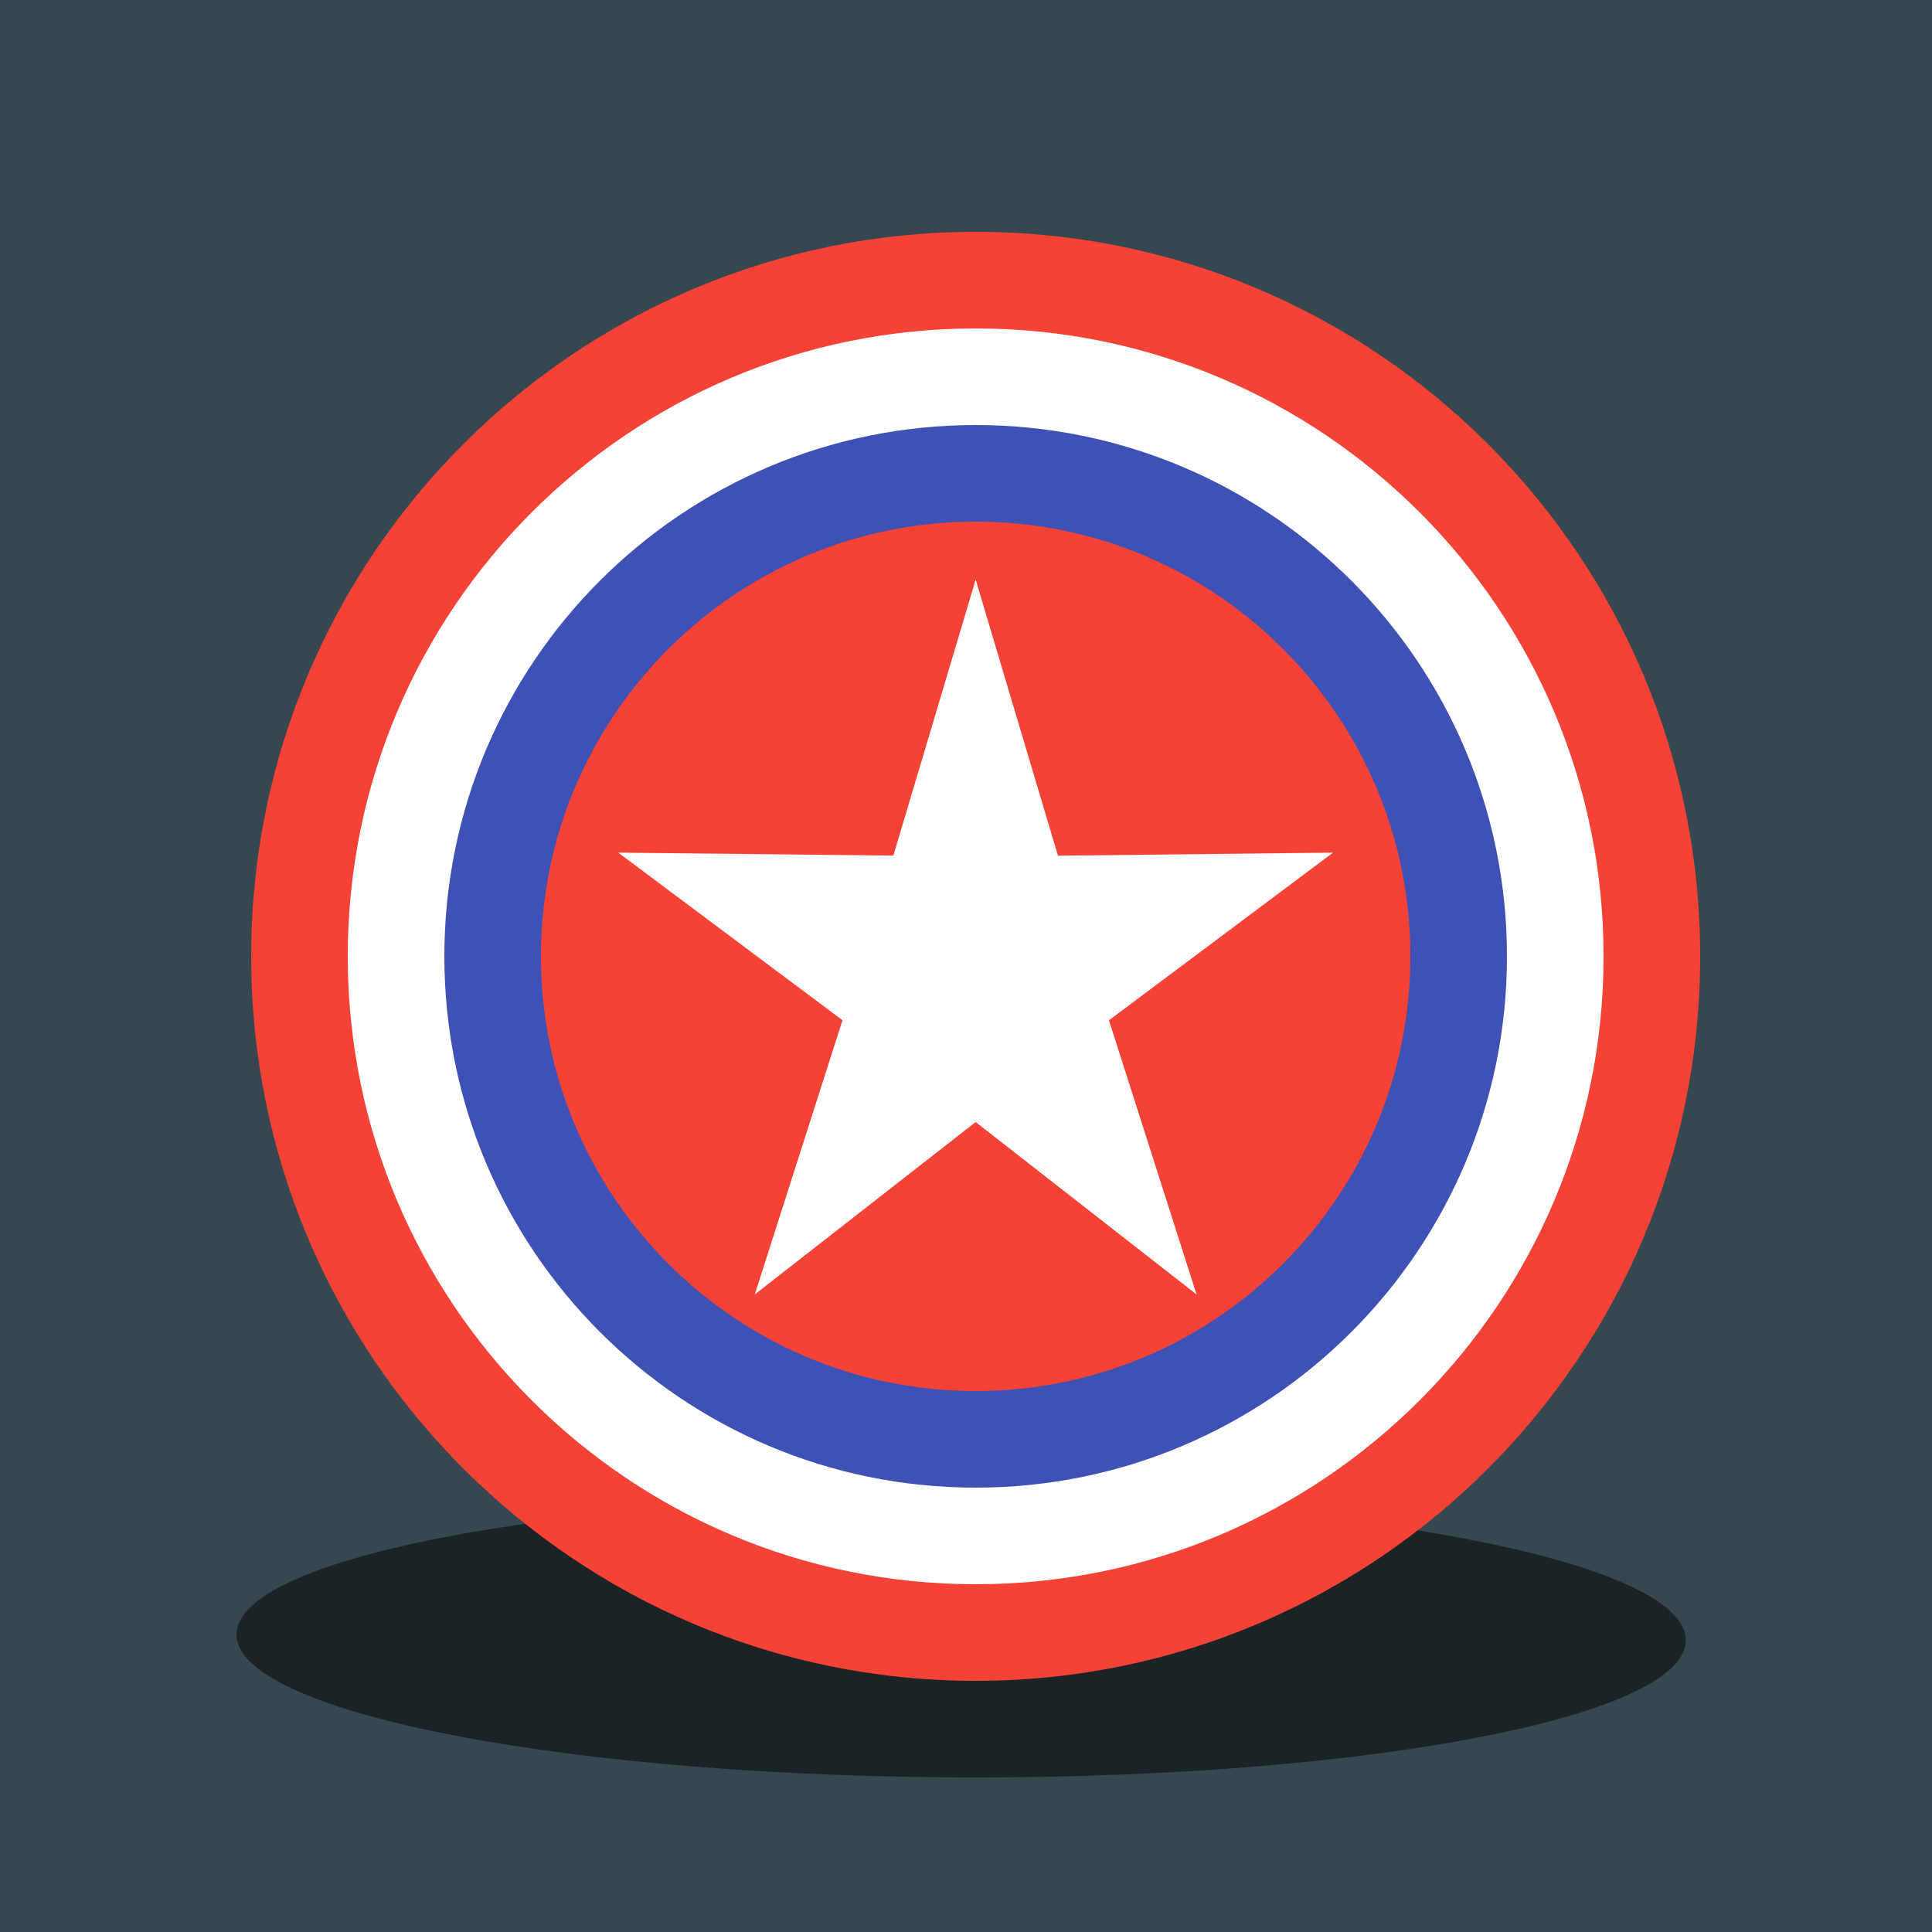
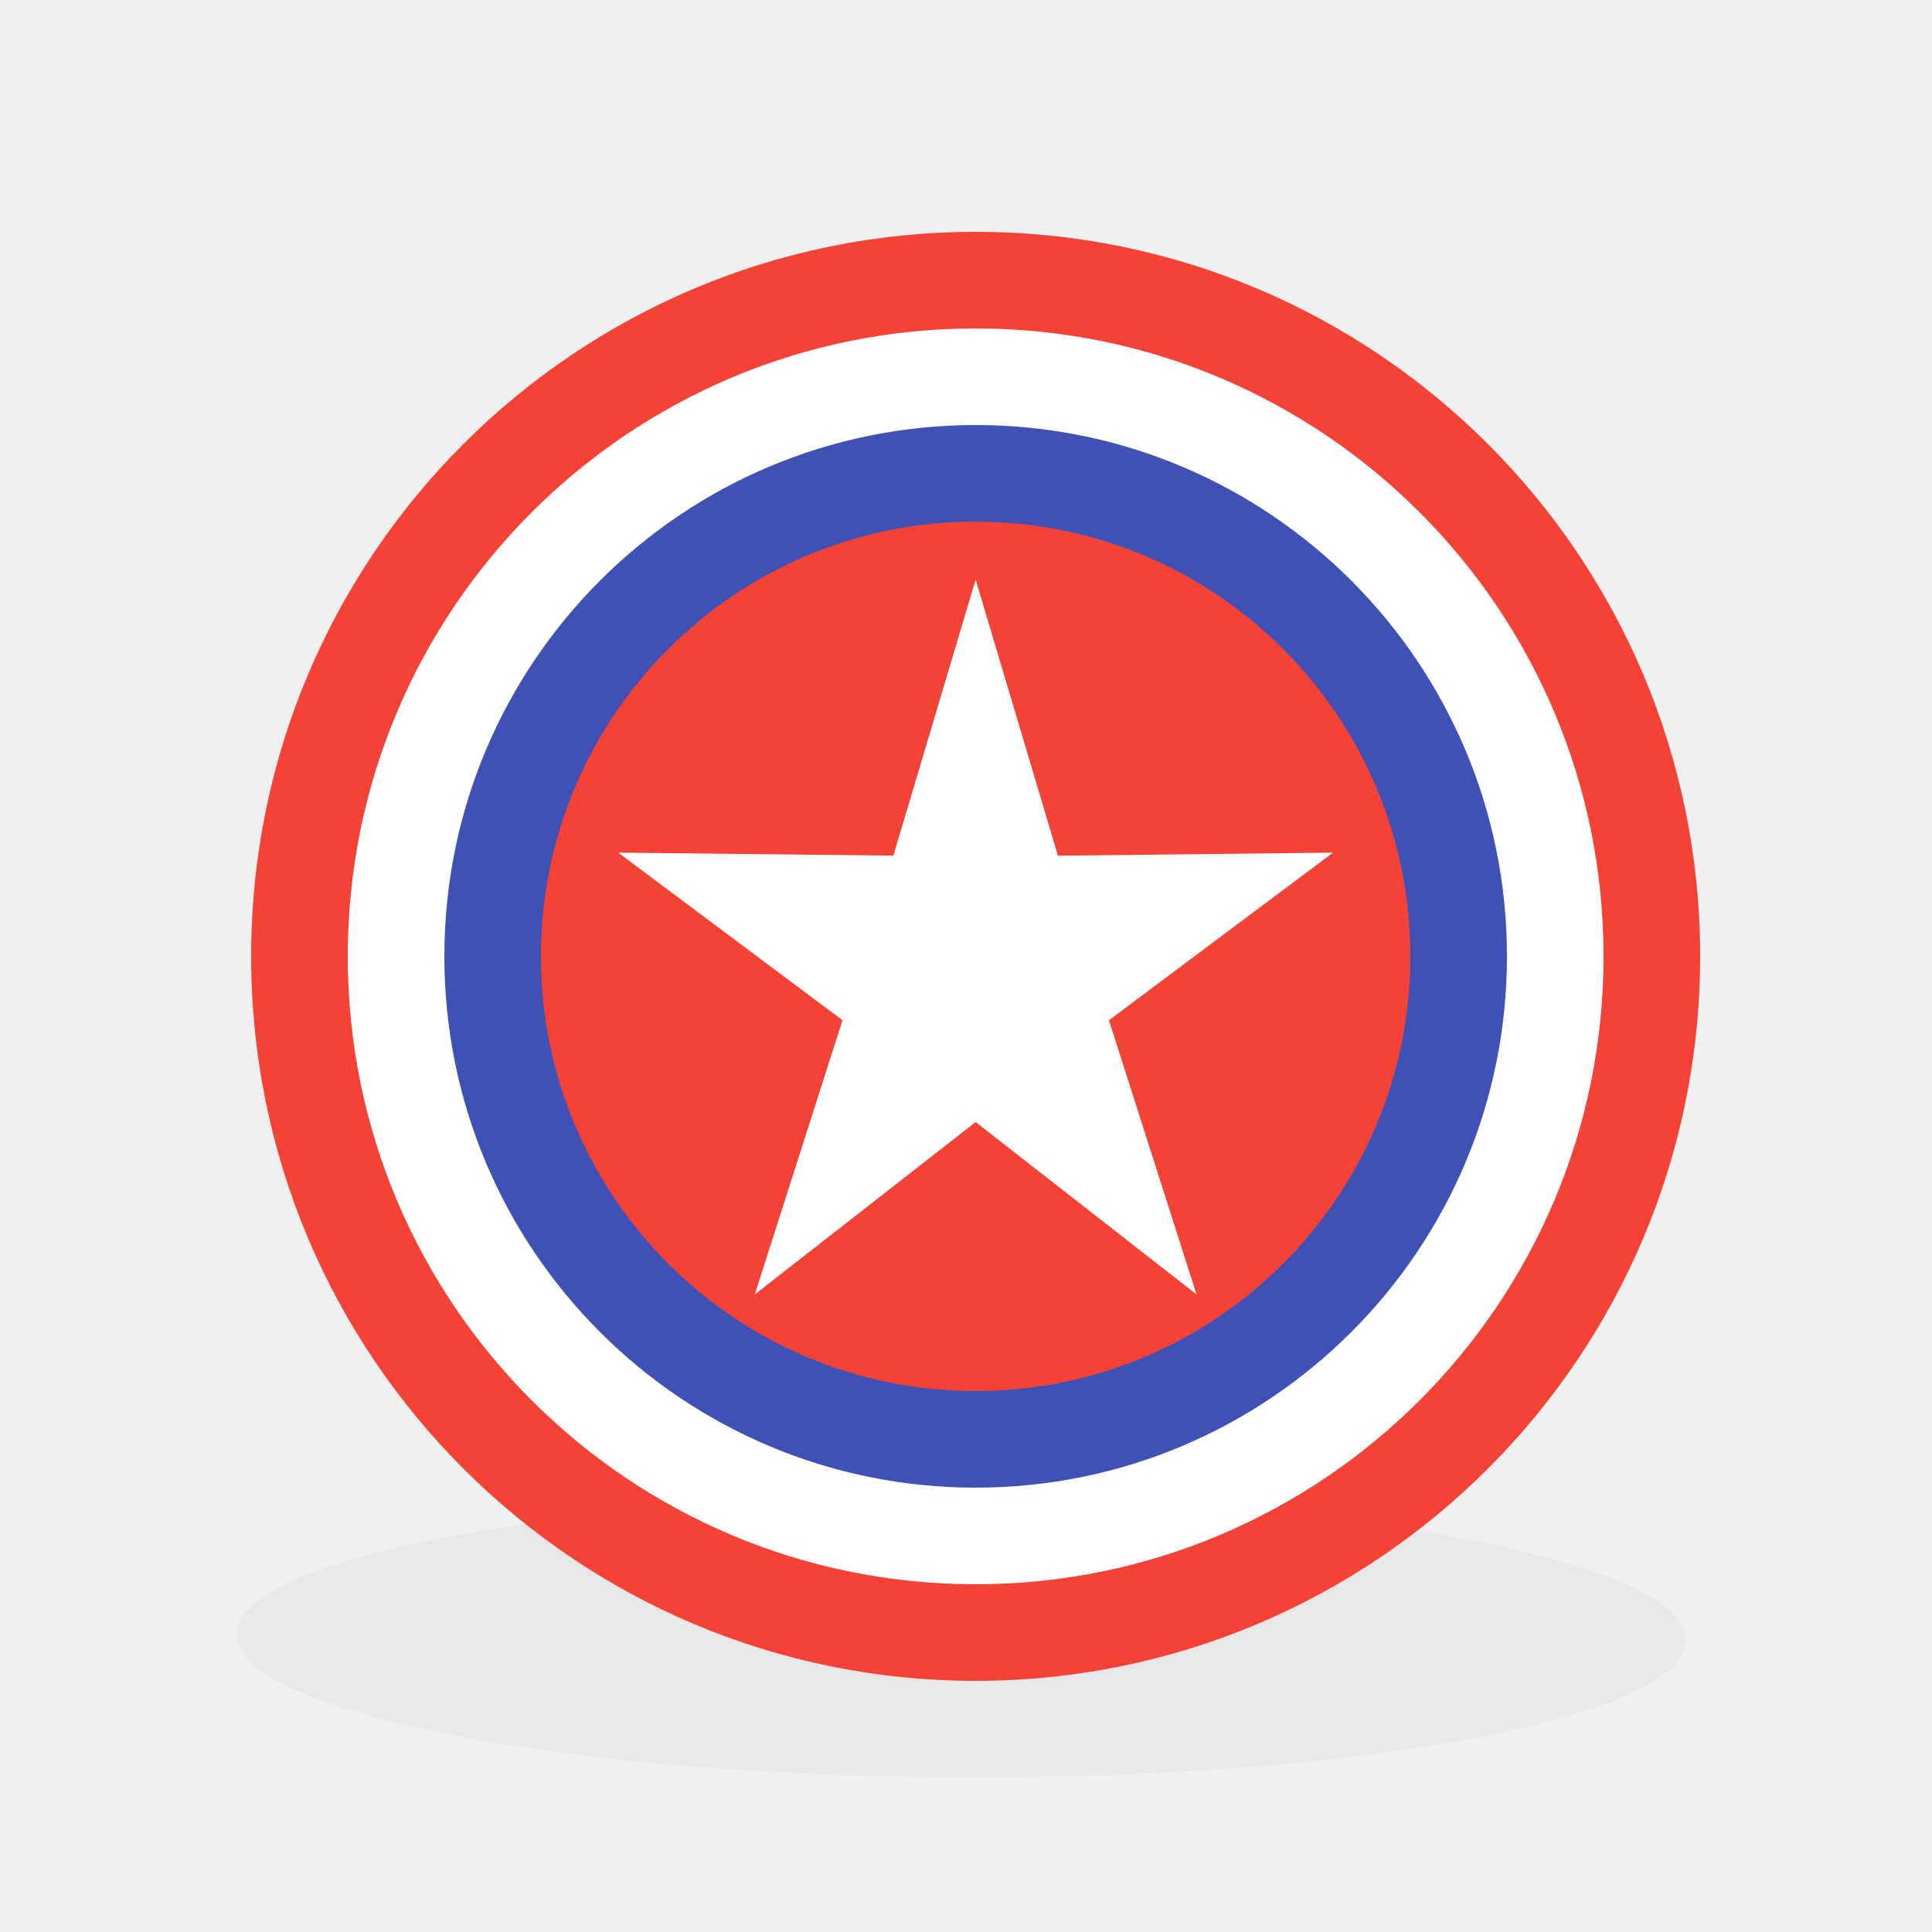
<svg xmlns="http://www.w3.org/2000/svg" width="100" height="100" viewBox="0 0 100 100">
  <defs>
    <style>
-       .cls-1 {
-         fill: #37474f;
-       }
- 
-       .cls-2, .cls-6 {
+       .cls-1, .cls-5 {
        fill-rule: evenodd;
      }

-       .cls-2 {
+       .cls-1 {
        opacity: 0.5;
        mix-blend-mode: overlay;
      }

-       .cls-3 {
+       .cls-2 {
        fill: #f44336;
      }

-       .cls-4, .cls-6 {
+       .cls-3, .cls-5 {
        fill: #fff;
      }

-       .cls-5 {
+       .cls-4 {
        fill: #3f51b5;
      }
    </style>
  </defs>
  <g id="Artboard_1" data-name="Artboard 1">
-     <rect class="cls-1" width="100" height="100" />
-     <path id="Ellipse_1_copy_4" data-name="Ellipse 1 copy 4" class="cls-2" d="M49,77.5c20.711,0,37.836,3.246,38.25,7.25S71.211,92,50.5,92s-37.836-3.246-38.25-7.25S28.289,77.5,49,77.5Z" />
-     <circle id="Ellipse_1_copy_3" data-name="Ellipse 1 copy 3" class="cls-3" cx="50.5" cy="49.5" r="37.5" />
-     <circle id="Ellipse_1_copy_2" data-name="Ellipse 1 copy 2" class="cls-4" cx="50.5" cy="49.5" r="32.5" />
-     <circle id="Ellipse_1_copy" data-name="Ellipse 1 copy" class="cls-5" cx="50.5" cy="49.5" r="27.5" />
-     <circle class="cls-3" cx="50.5" cy="49.5" r="22.5" />
-     <path class="cls-6" d="M50.5,30l4.26,14.29L69,44.132l-11.6,8.677L61.933,67,50.5,58.077,39.068,67l4.539-14.194L32,44.132,46.24,44.286Z" />
+     <path id="Ellipse_1_copy_4" data-name="Ellipse 1 copy 4" class="cls-1" d="M49,77.5c20.711,0,37.836,3.246,38.25,7.25S71.211,92,50.5,92s-37.836-3.246-38.25-7.25S28.289,77.5,49,77.5Z" />
+     <circle id="Ellipse_1_copy_3" data-name="Ellipse 1 copy 3" class="cls-2" cx="50.5" cy="49.5" r="37.5" />
+     <circle id="Ellipse_1_copy_2" data-name="Ellipse 1 copy 2" class="cls-3" cx="50.5" cy="49.5" r="32.5" />
+     <circle id="Ellipse_1_copy" data-name="Ellipse 1 copy" class="cls-4" cx="50.5" cy="49.5" r="27.5" />
+     <circle class="cls-2" cx="50.5" cy="49.5" r="22.5" />
+     <path class="cls-5" d="M50.5,30l4.26,14.29L69,44.132l-11.6,8.677L61.933,67,50.5,58.077,39.068,67l4.539-14.194L32,44.132,46.24,44.286Z" />
  </g>
</svg>
